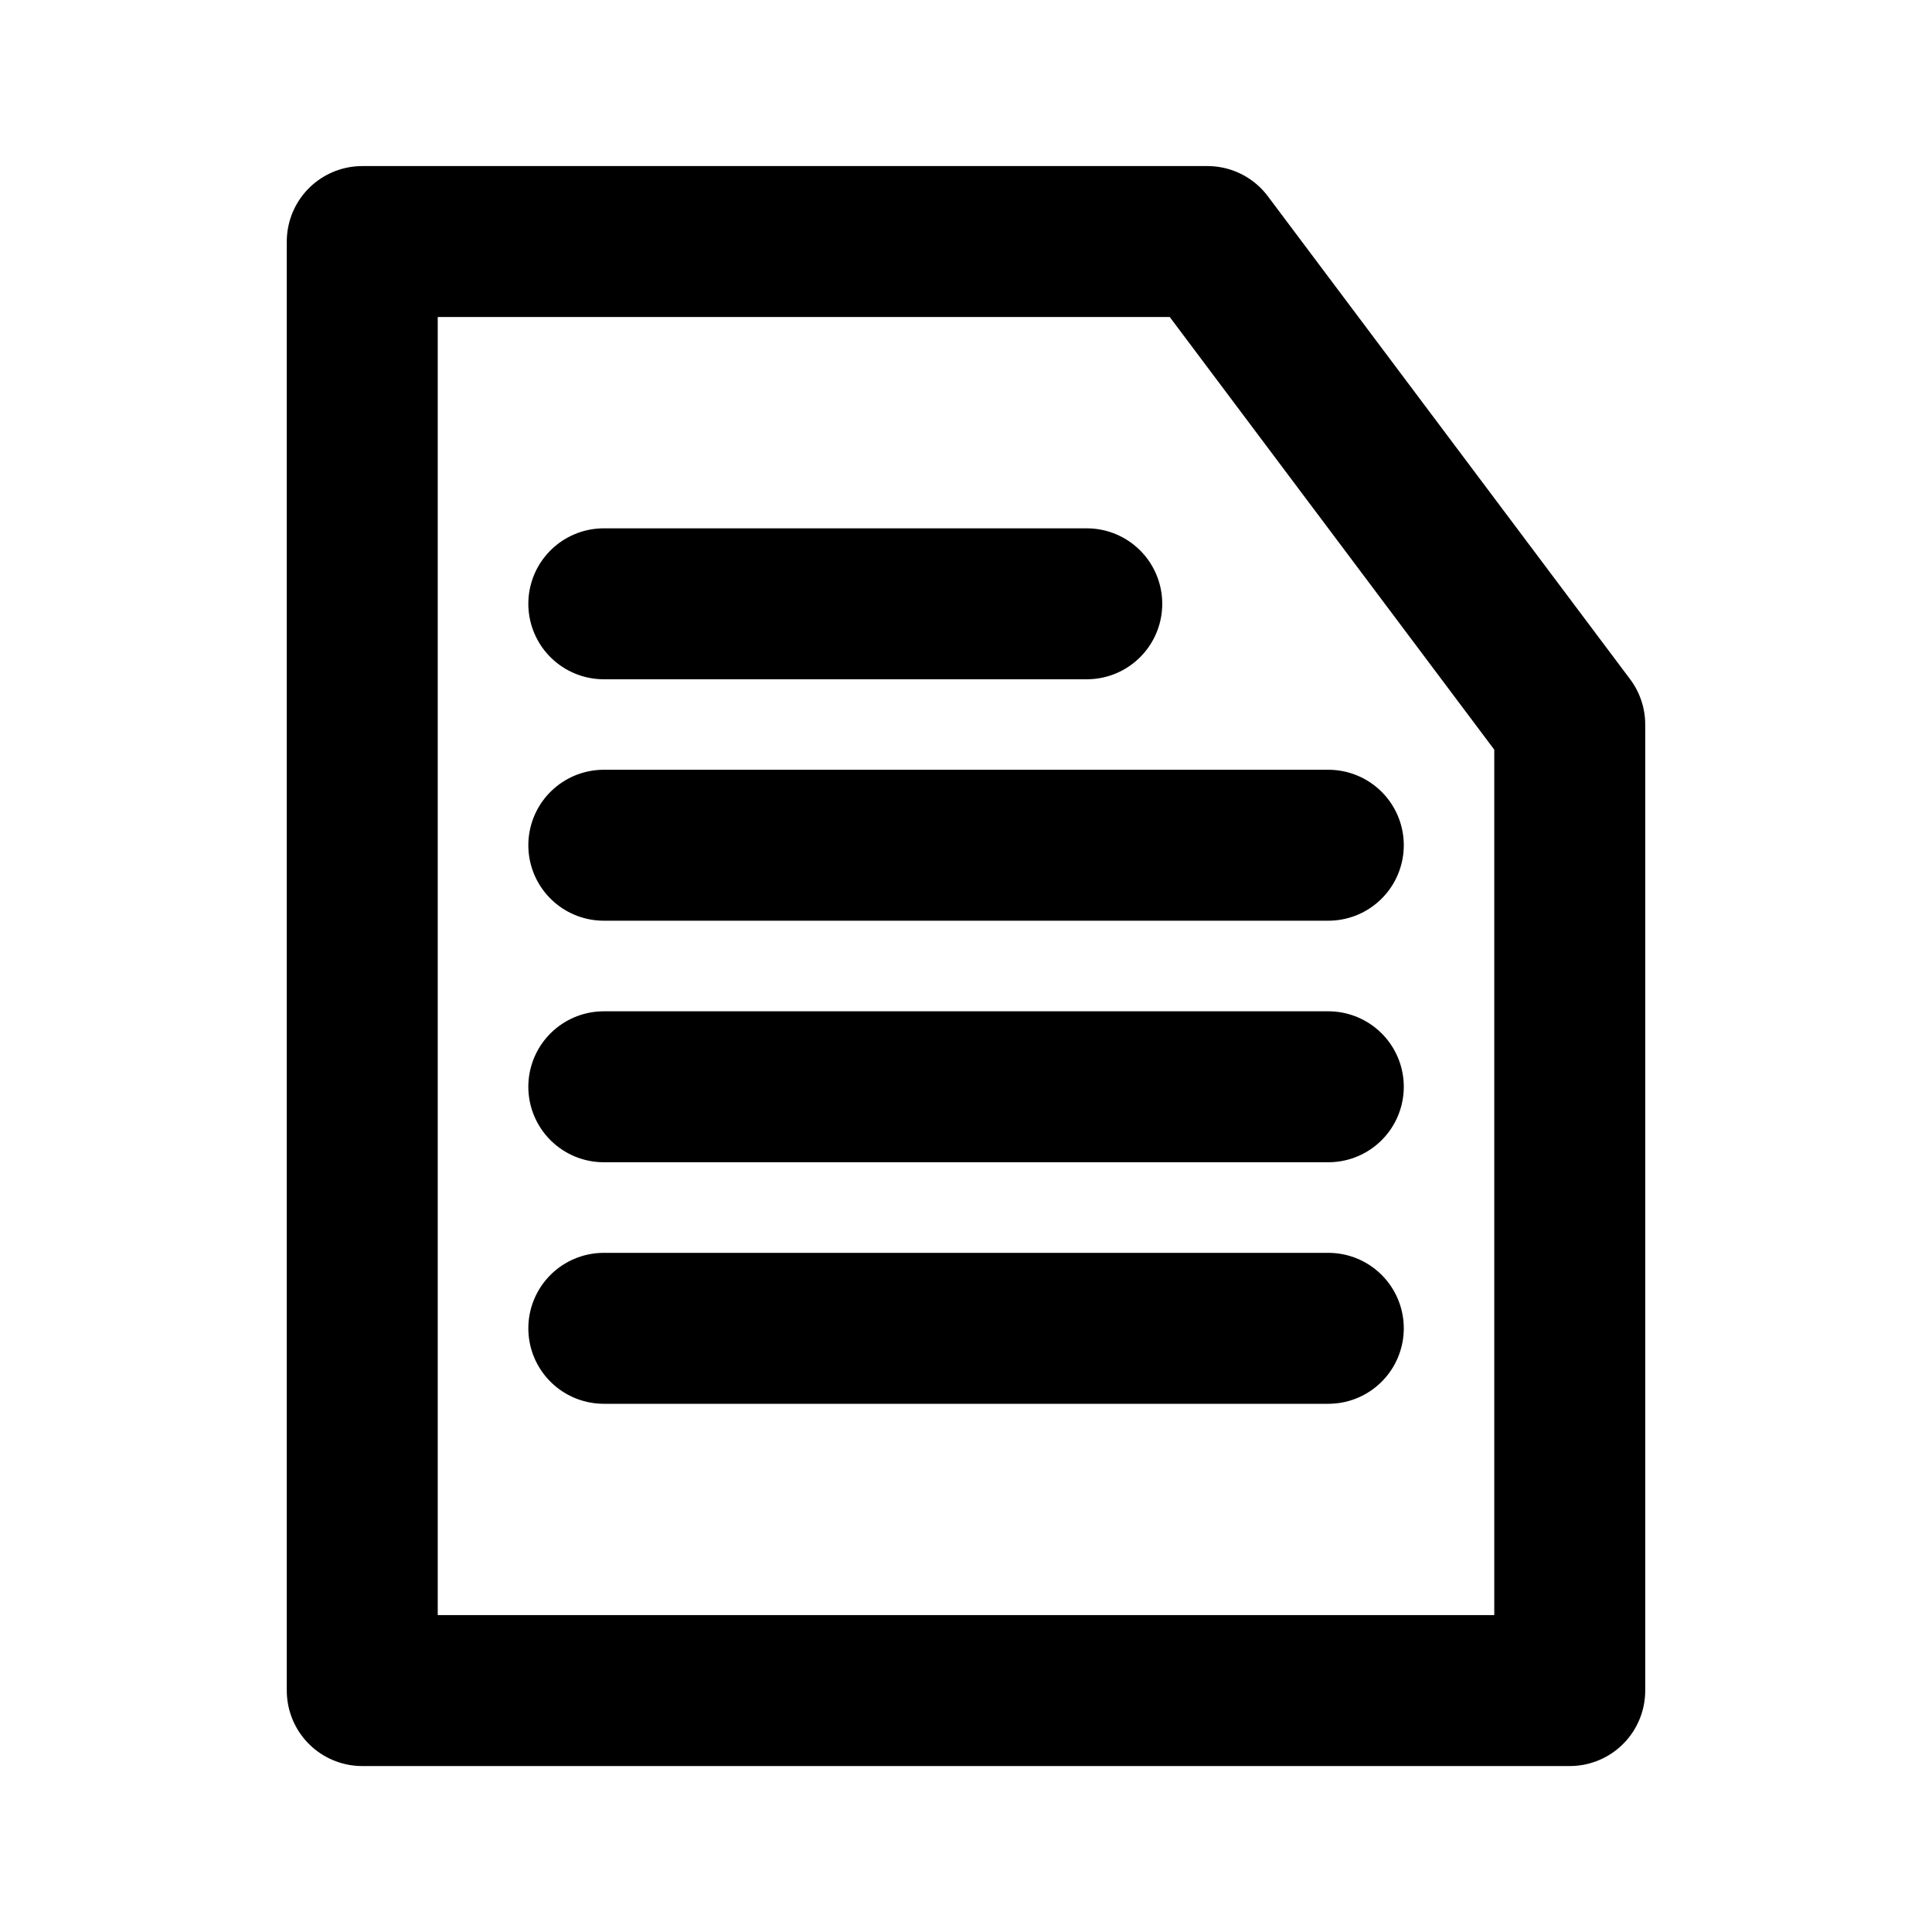
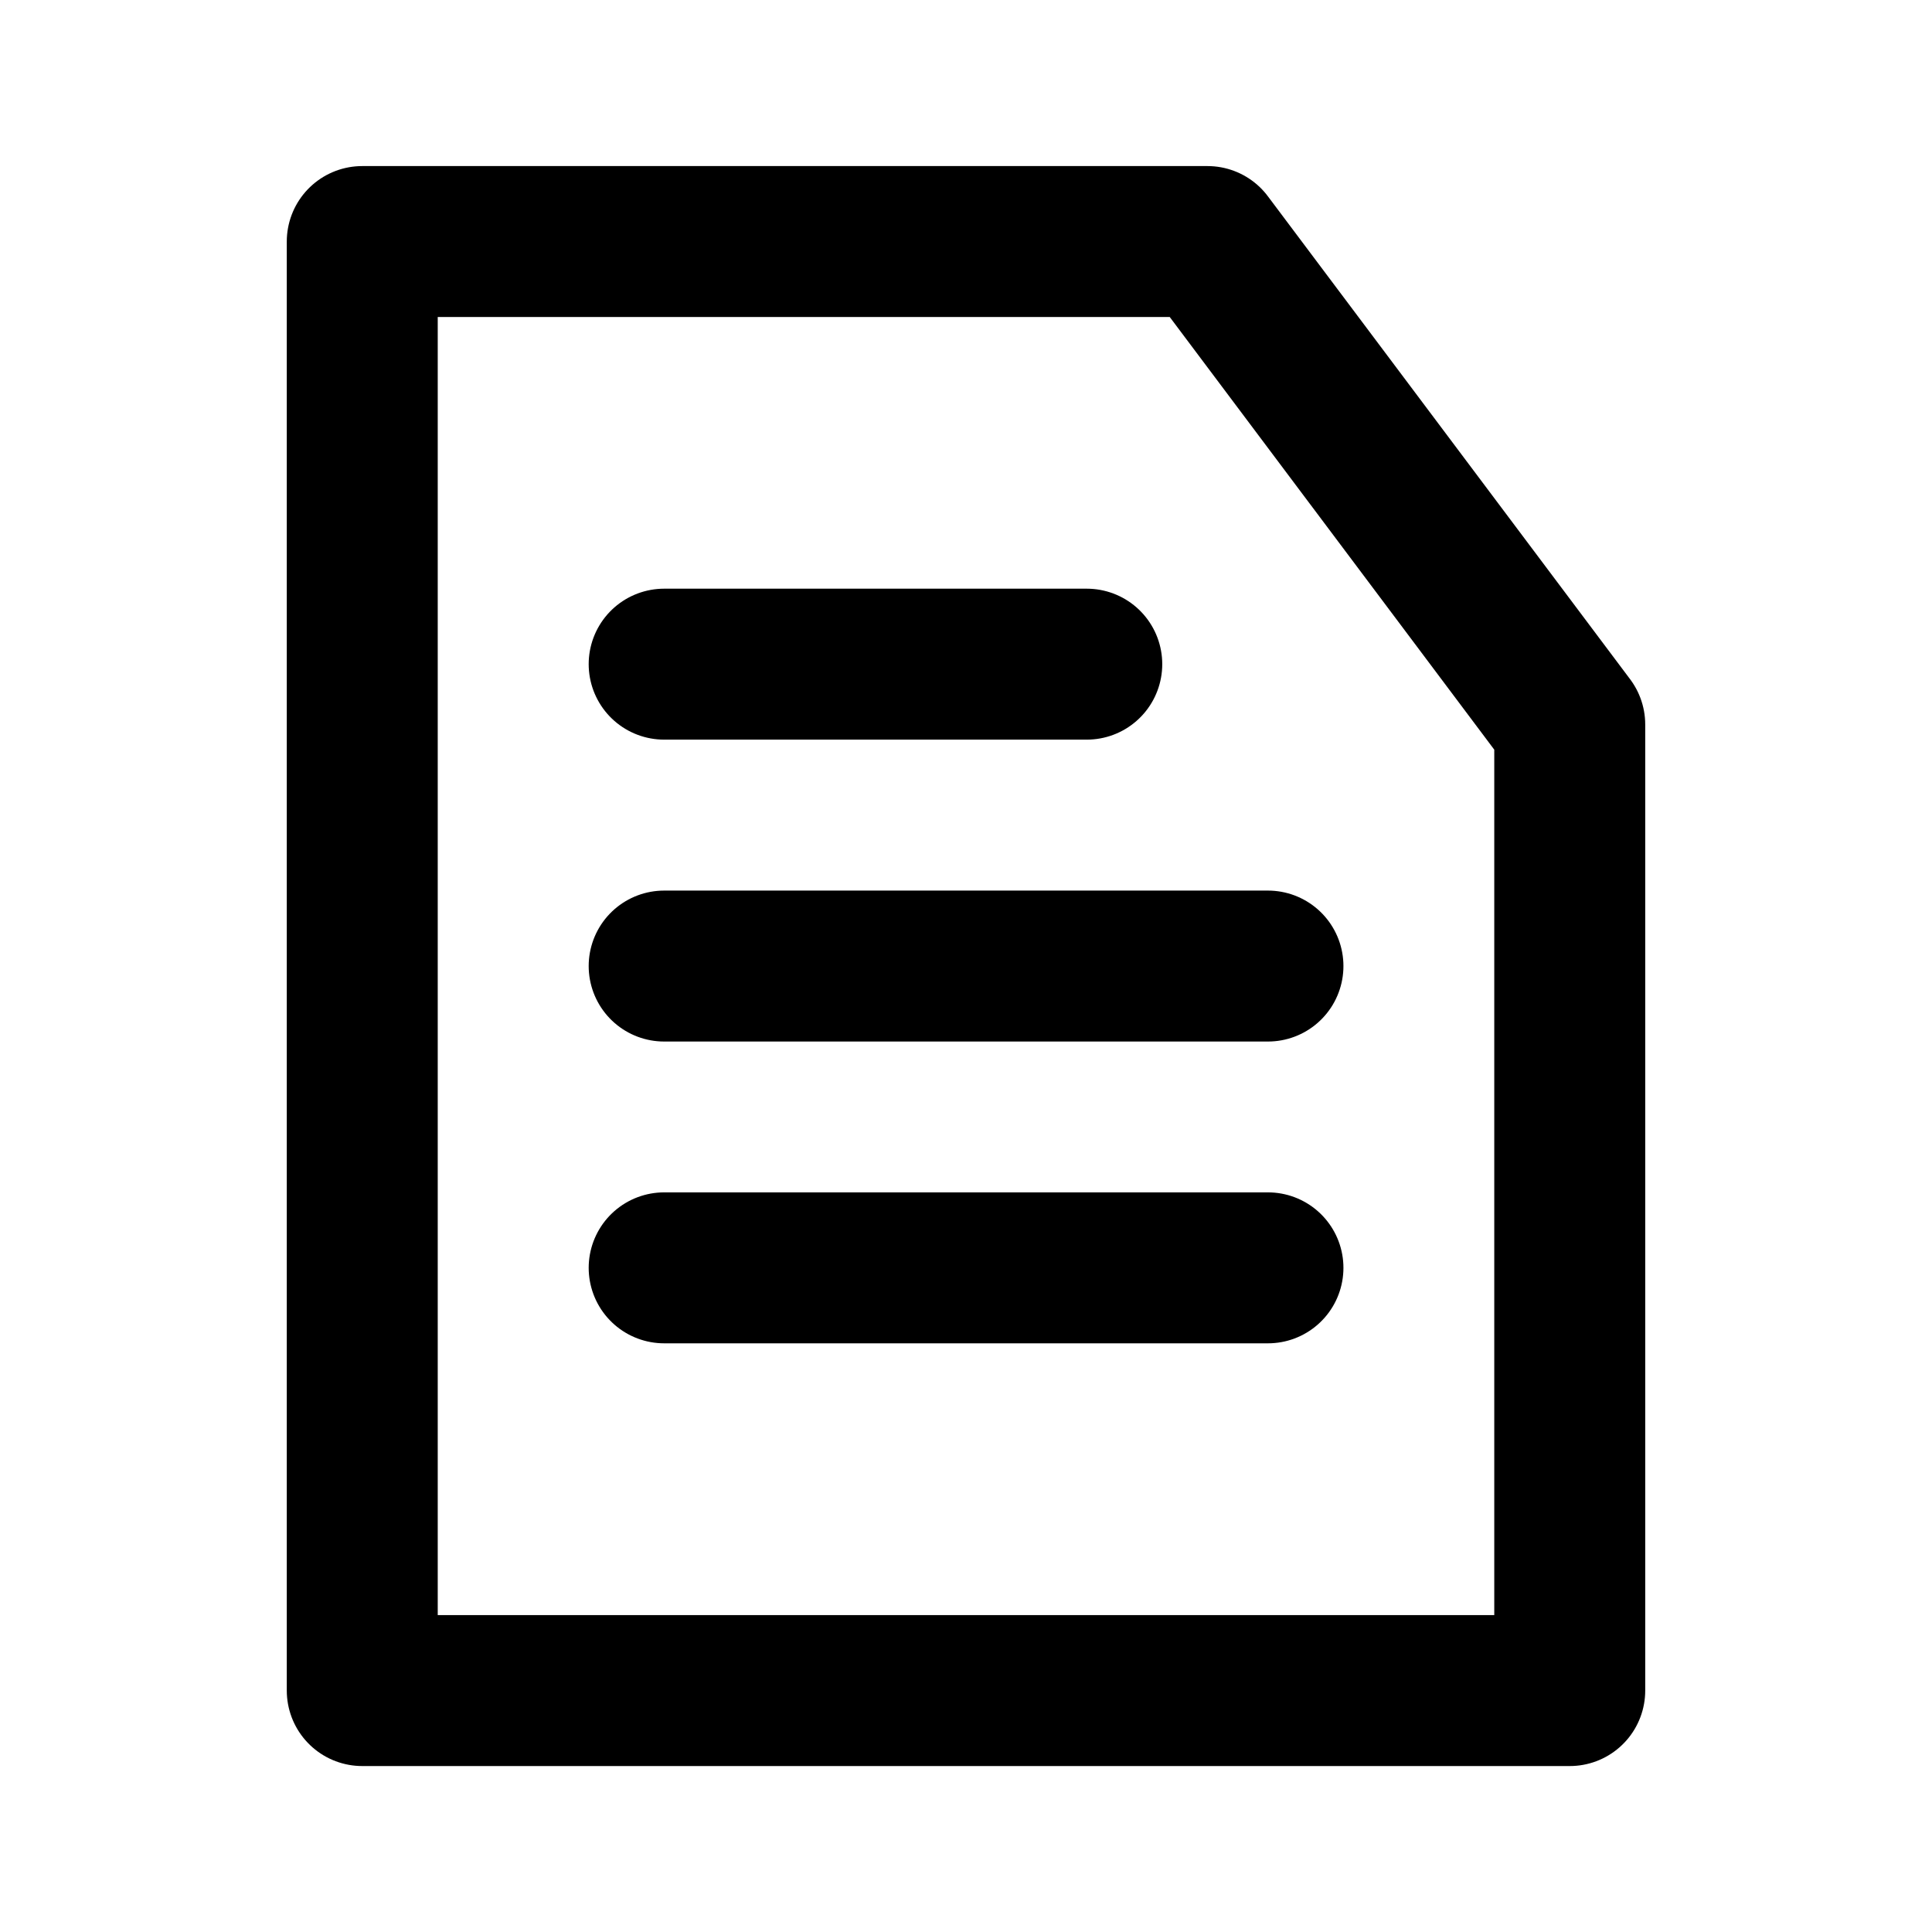
- <svg xmlns="http://www.w3.org/2000/svg" width="64" height="64" viewBox="0 0 16.933 16.933" version="1.1" id="svg8">
+ <svg xmlns="http://www.w3.org/2000/svg" id="svg8" version="1.1" viewBox="0 0 16.933 16.933" height="64" width="64">
  <defs id="defs2" />
-   <g id="layer1" transform="translate(0,-284.3)">
-     <path style="fill:none;stroke:#000000;stroke-width:1.323;stroke-linecap:round;stroke-linejoin:miter;stroke-miterlimit:4;stroke-dasharray:none;stroke-opacity:1" d="M 5.292,295.942 H 11.642" id="path2791" />
-     <path style="fill:none;fill-opacity:1;stroke:#000000;stroke-width:1.323;stroke-linecap:round;stroke-linejoin:round;stroke-miterlimit:4;stroke-dasharray:none;stroke-opacity:1" d="m 3.175,286.417 v 12.7 H 13.758 v -8.467 l -3.175,-4.233 z" id="path6456" />
-     <path id="path2791-8" d="M 5.292,293.825 H 11.642" style="fill:none;stroke:#000000;stroke-width:1.323;stroke-linecap:round;stroke-linejoin:miter;stroke-miterlimit:4;stroke-dasharray:none;stroke-opacity:1" />
-     <path id="path2791-0" d="m 5.292,291.708 6.35,0" style="fill:none;stroke:#000000;stroke-width:1.323;stroke-linecap:round;stroke-linejoin:miter;stroke-miterlimit:4;stroke-dasharray:none;stroke-opacity:1" />
-     <path style="fill:none;stroke:#000000;stroke-width:1.323;stroke-linecap:round;stroke-linejoin:miter;stroke-miterlimit:4;stroke-dasharray:none;stroke-opacity:1" d="M 5.292,289.592 H 9.525" id="path2791-0-1" />
+   <g transform="translate(0,-284.3)" id="layer1">
+     <path id="path2791" d="M 5.821,295.412 H 11.113" style="fill:none;stroke:#000000;stroke-width:1.323;stroke-linecap:round;stroke-linejoin:miter;stroke-miterlimit:4;stroke-dasharray:none;stroke-opacity:1" />
+     <path id="path6456" d="m 3.175,286.417 v 12.7 H 13.758 v -8.467 l -3.175,-4.233 z" style="fill:none;fill-opacity:1;stroke:#000000;stroke-width:1.323;stroke-linecap:round;stroke-linejoin:round;stroke-miterlimit:4;stroke-dasharray:none;stroke-opacity:1" />
+     <path style="fill:none;stroke:#000000;stroke-width:1.323;stroke-linecap:round;stroke-linejoin:miter;stroke-miterlimit:4;stroke-dasharray:none;stroke-opacity:1" d="M 5.821,292.767 H 11.113" id="path2791-5" />
+     <path id="path2791-5-4" d="M 5.821,290.121 H 9.525" style="fill:none;stroke:#000000;stroke-width:1.323;stroke-linecap:round;stroke-linejoin:miter;stroke-miterlimit:4;stroke-dasharray:none;stroke-opacity:1" />
  </g>
</svg>
